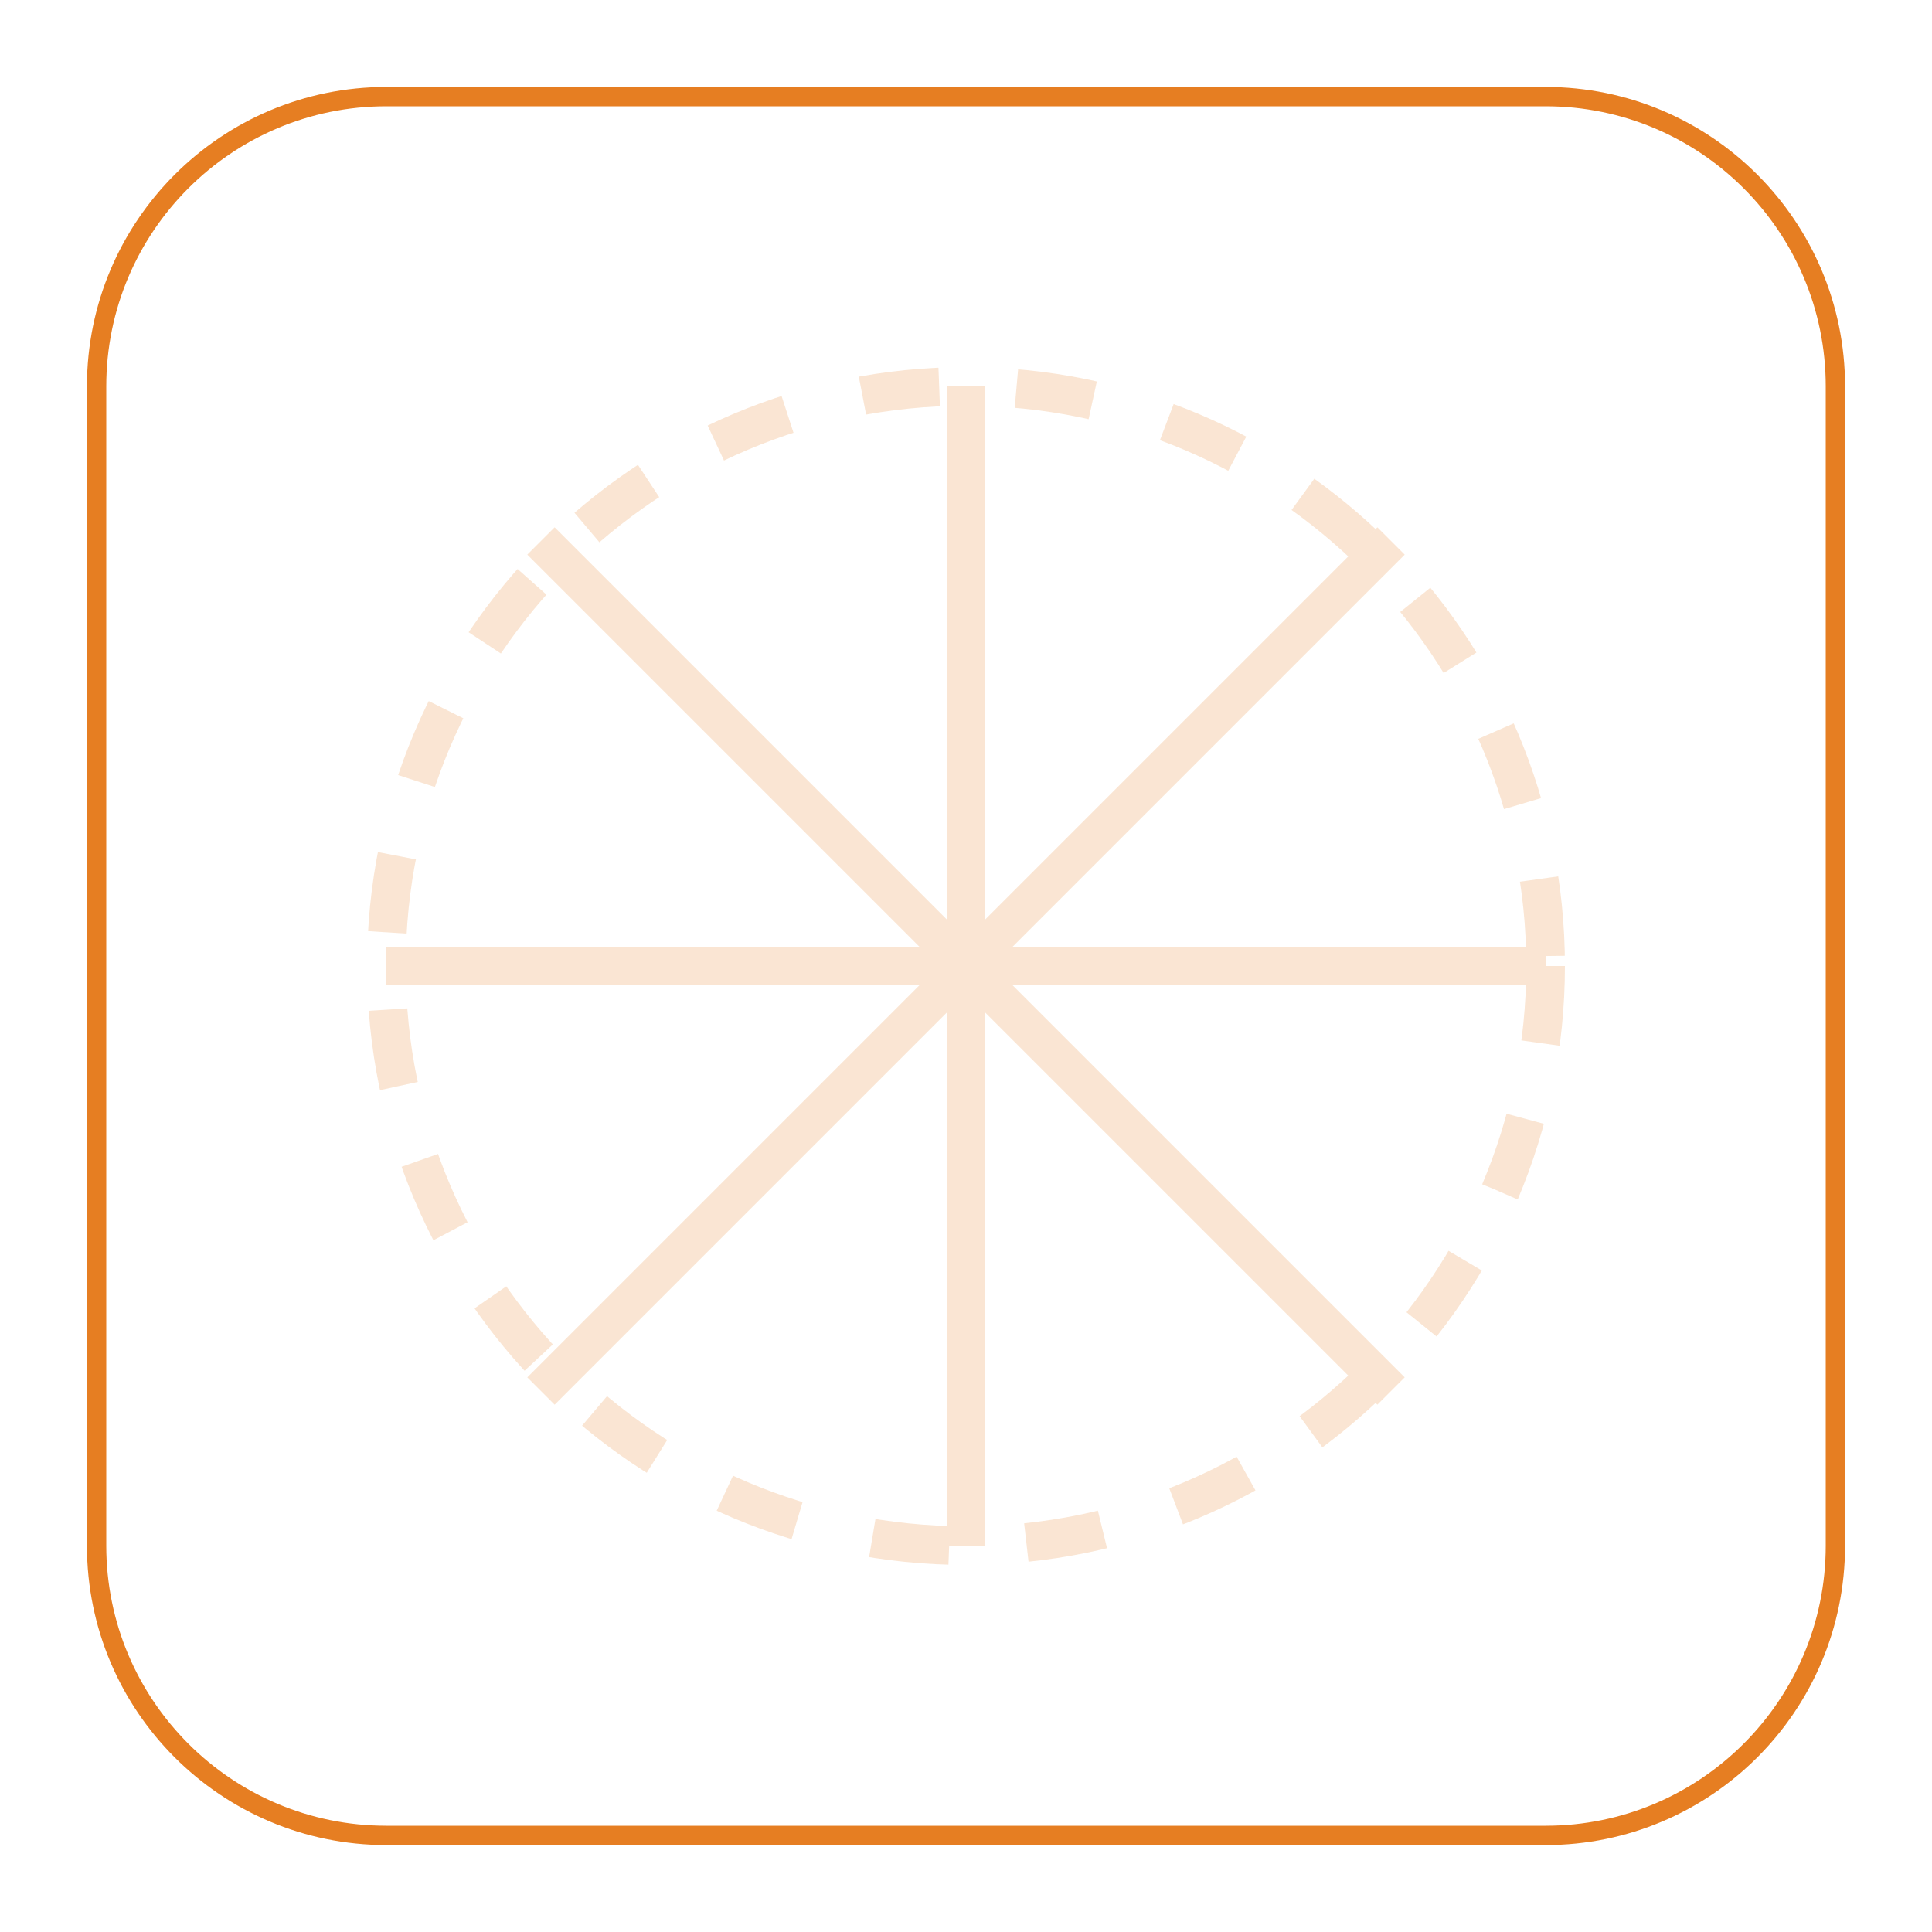
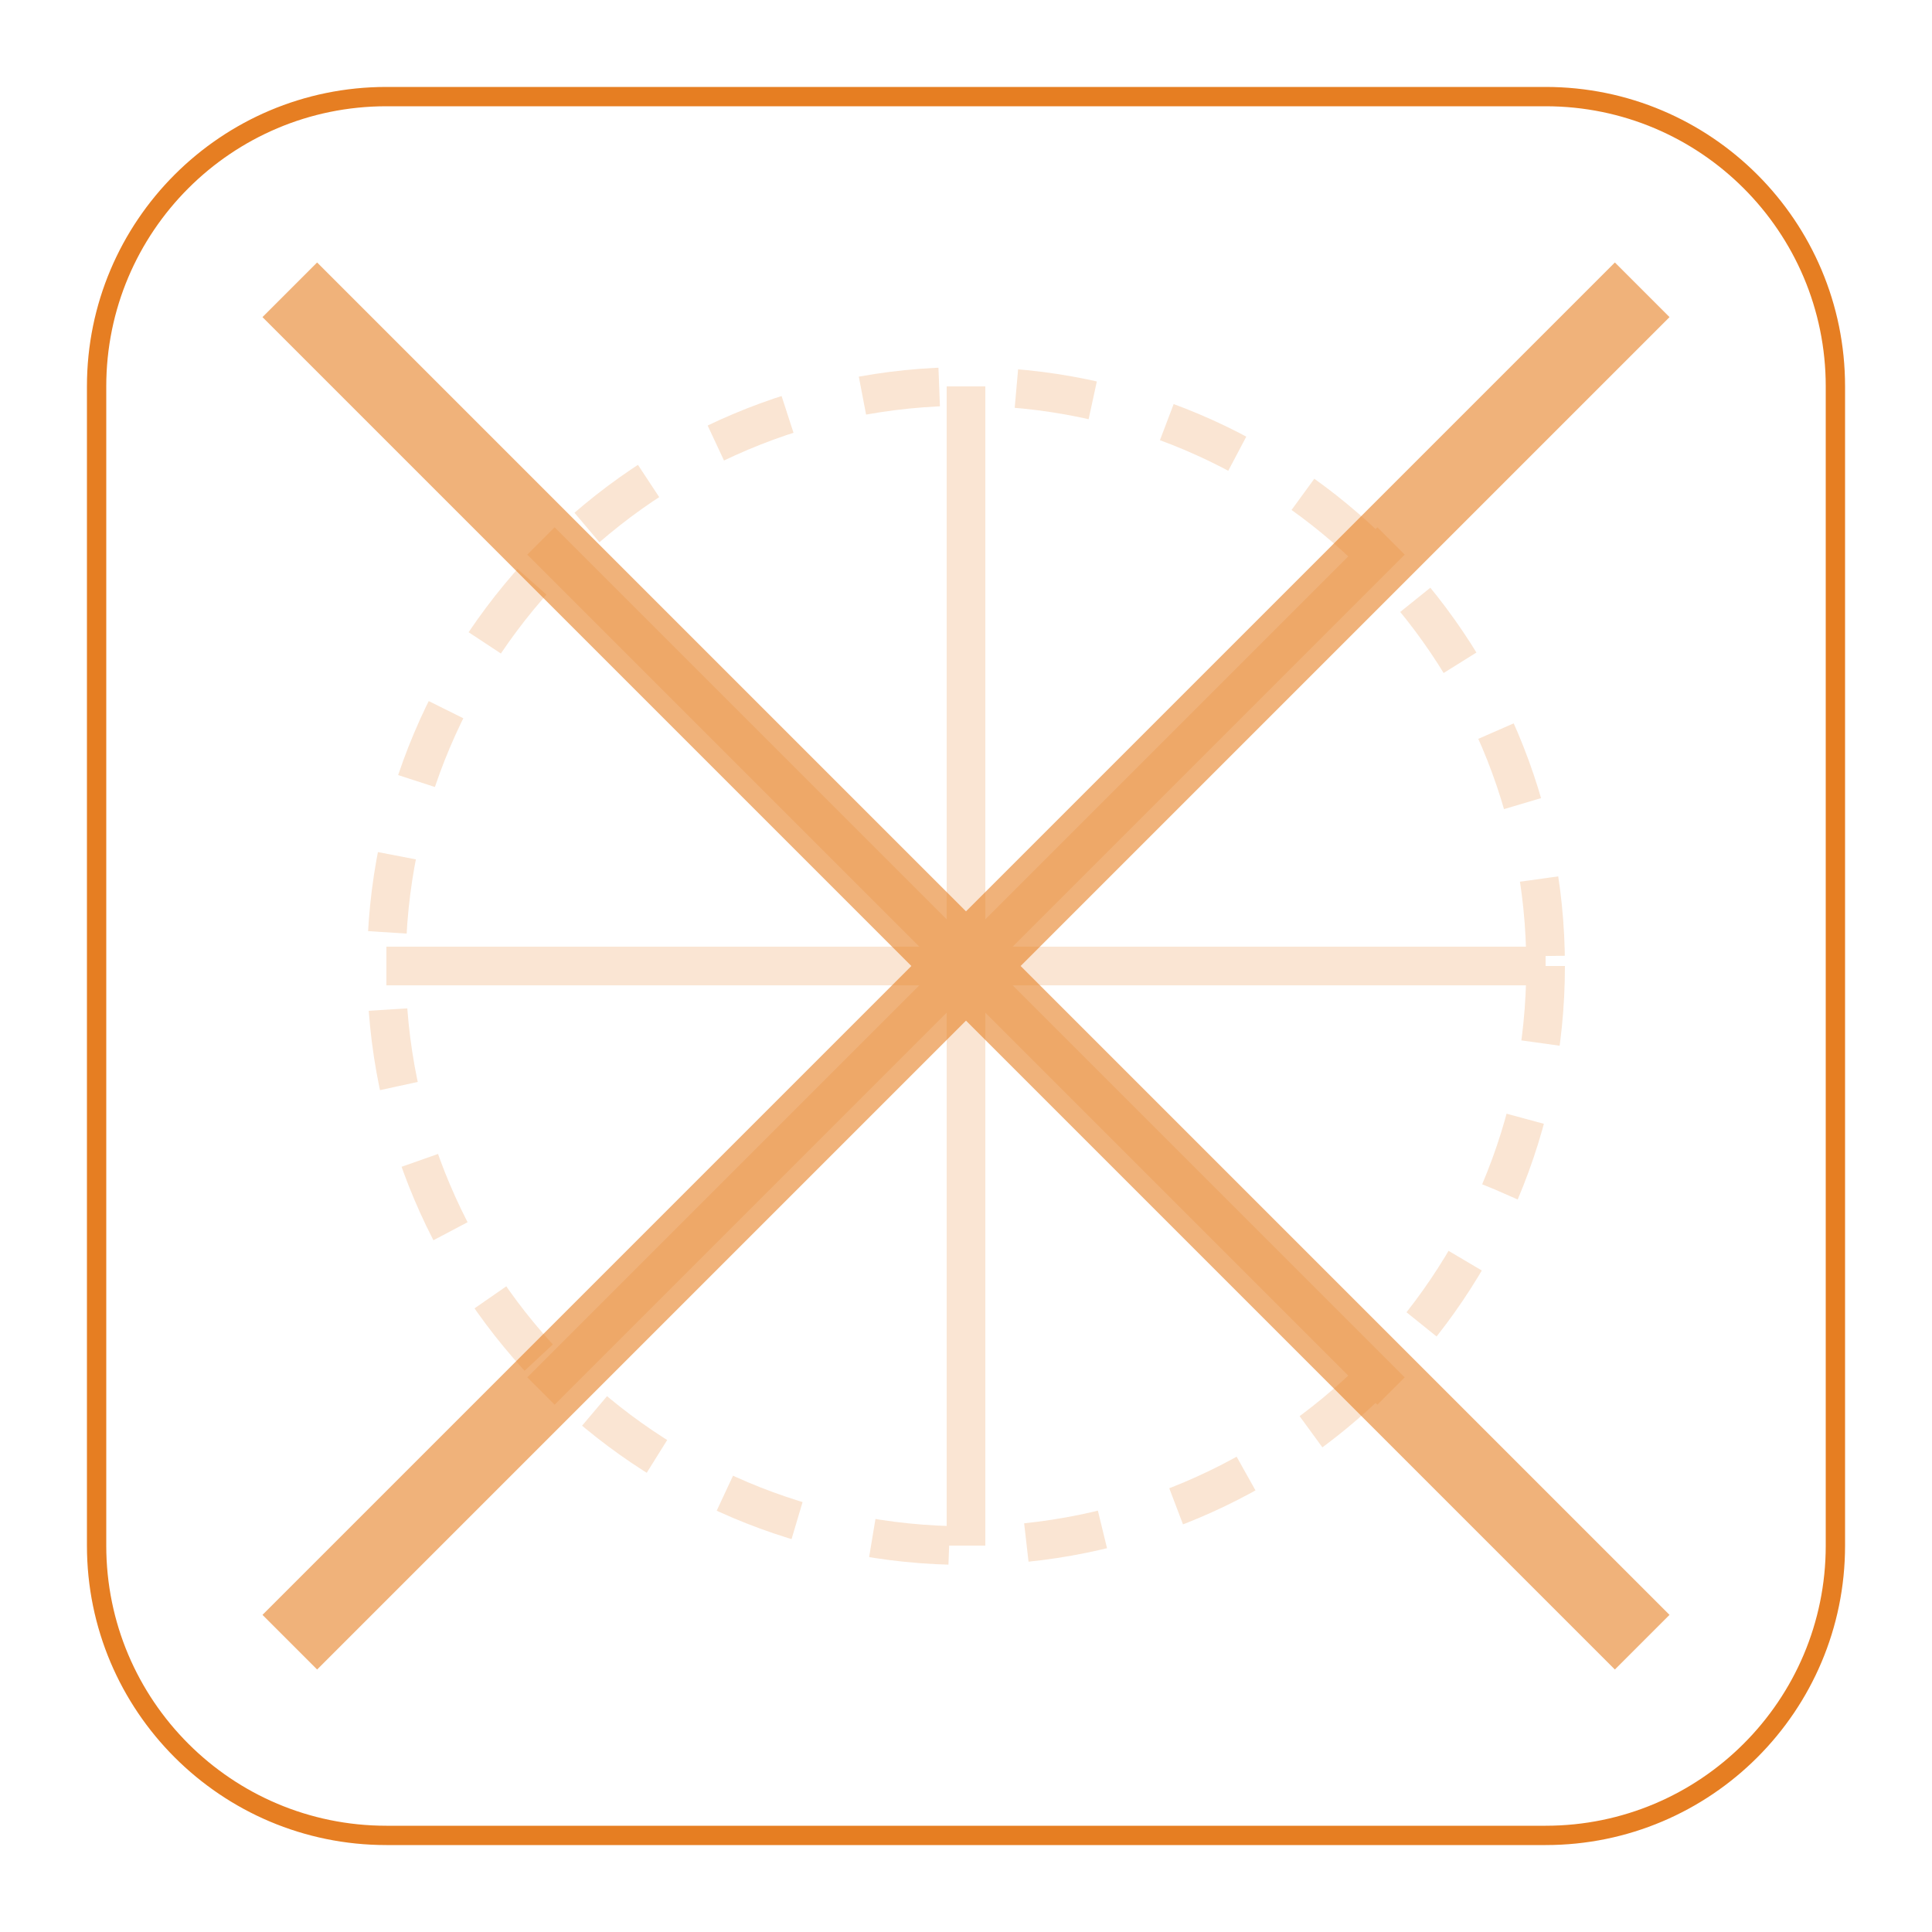
<svg xmlns="http://www.w3.org/2000/svg" viewBox="0 0 100 100" width="400" height="400" overflow="visible">
  <defs>
    <style>
      .tsl-threat { color: #E67E22; }
    </style>
  </defs>
  <g class="tsl-threat">
    <g opacity="0.2" stroke="currentColor" stroke-width="2">
      <circle cx="50" cy="50" r="30" fill="none" stroke-dasharray="4 4" />
      <line x1="50" y1="20" x2="50" y2="80" />
      <line x1="20" y1="50" x2="80" y2="50" />
      <line x1="28" y1="28" x2="72" y2="72" />
      <line x1="28" y1="72" x2="72" y2="28" />
    </g>
    <g>
      <rect x="5" y="5" width="90" height="90" rx="15" ry="15" fill="none" stroke="currentColor" stroke-width="4" vector-effect="non-scaling-stroke" />
    </g>
    <g class="tsl-modifier">
-       <rect x="0" y="0" width="100" height="100" fill="url(#fadeGradient)" opacity="0.5" />
+       <path d="M 15,15 L 85,85 M 85,15 L 15,85" fill="none" stroke="currentColor" stroke-width="4" opacity="0.6" />
    </g>
  </g>
</svg>
